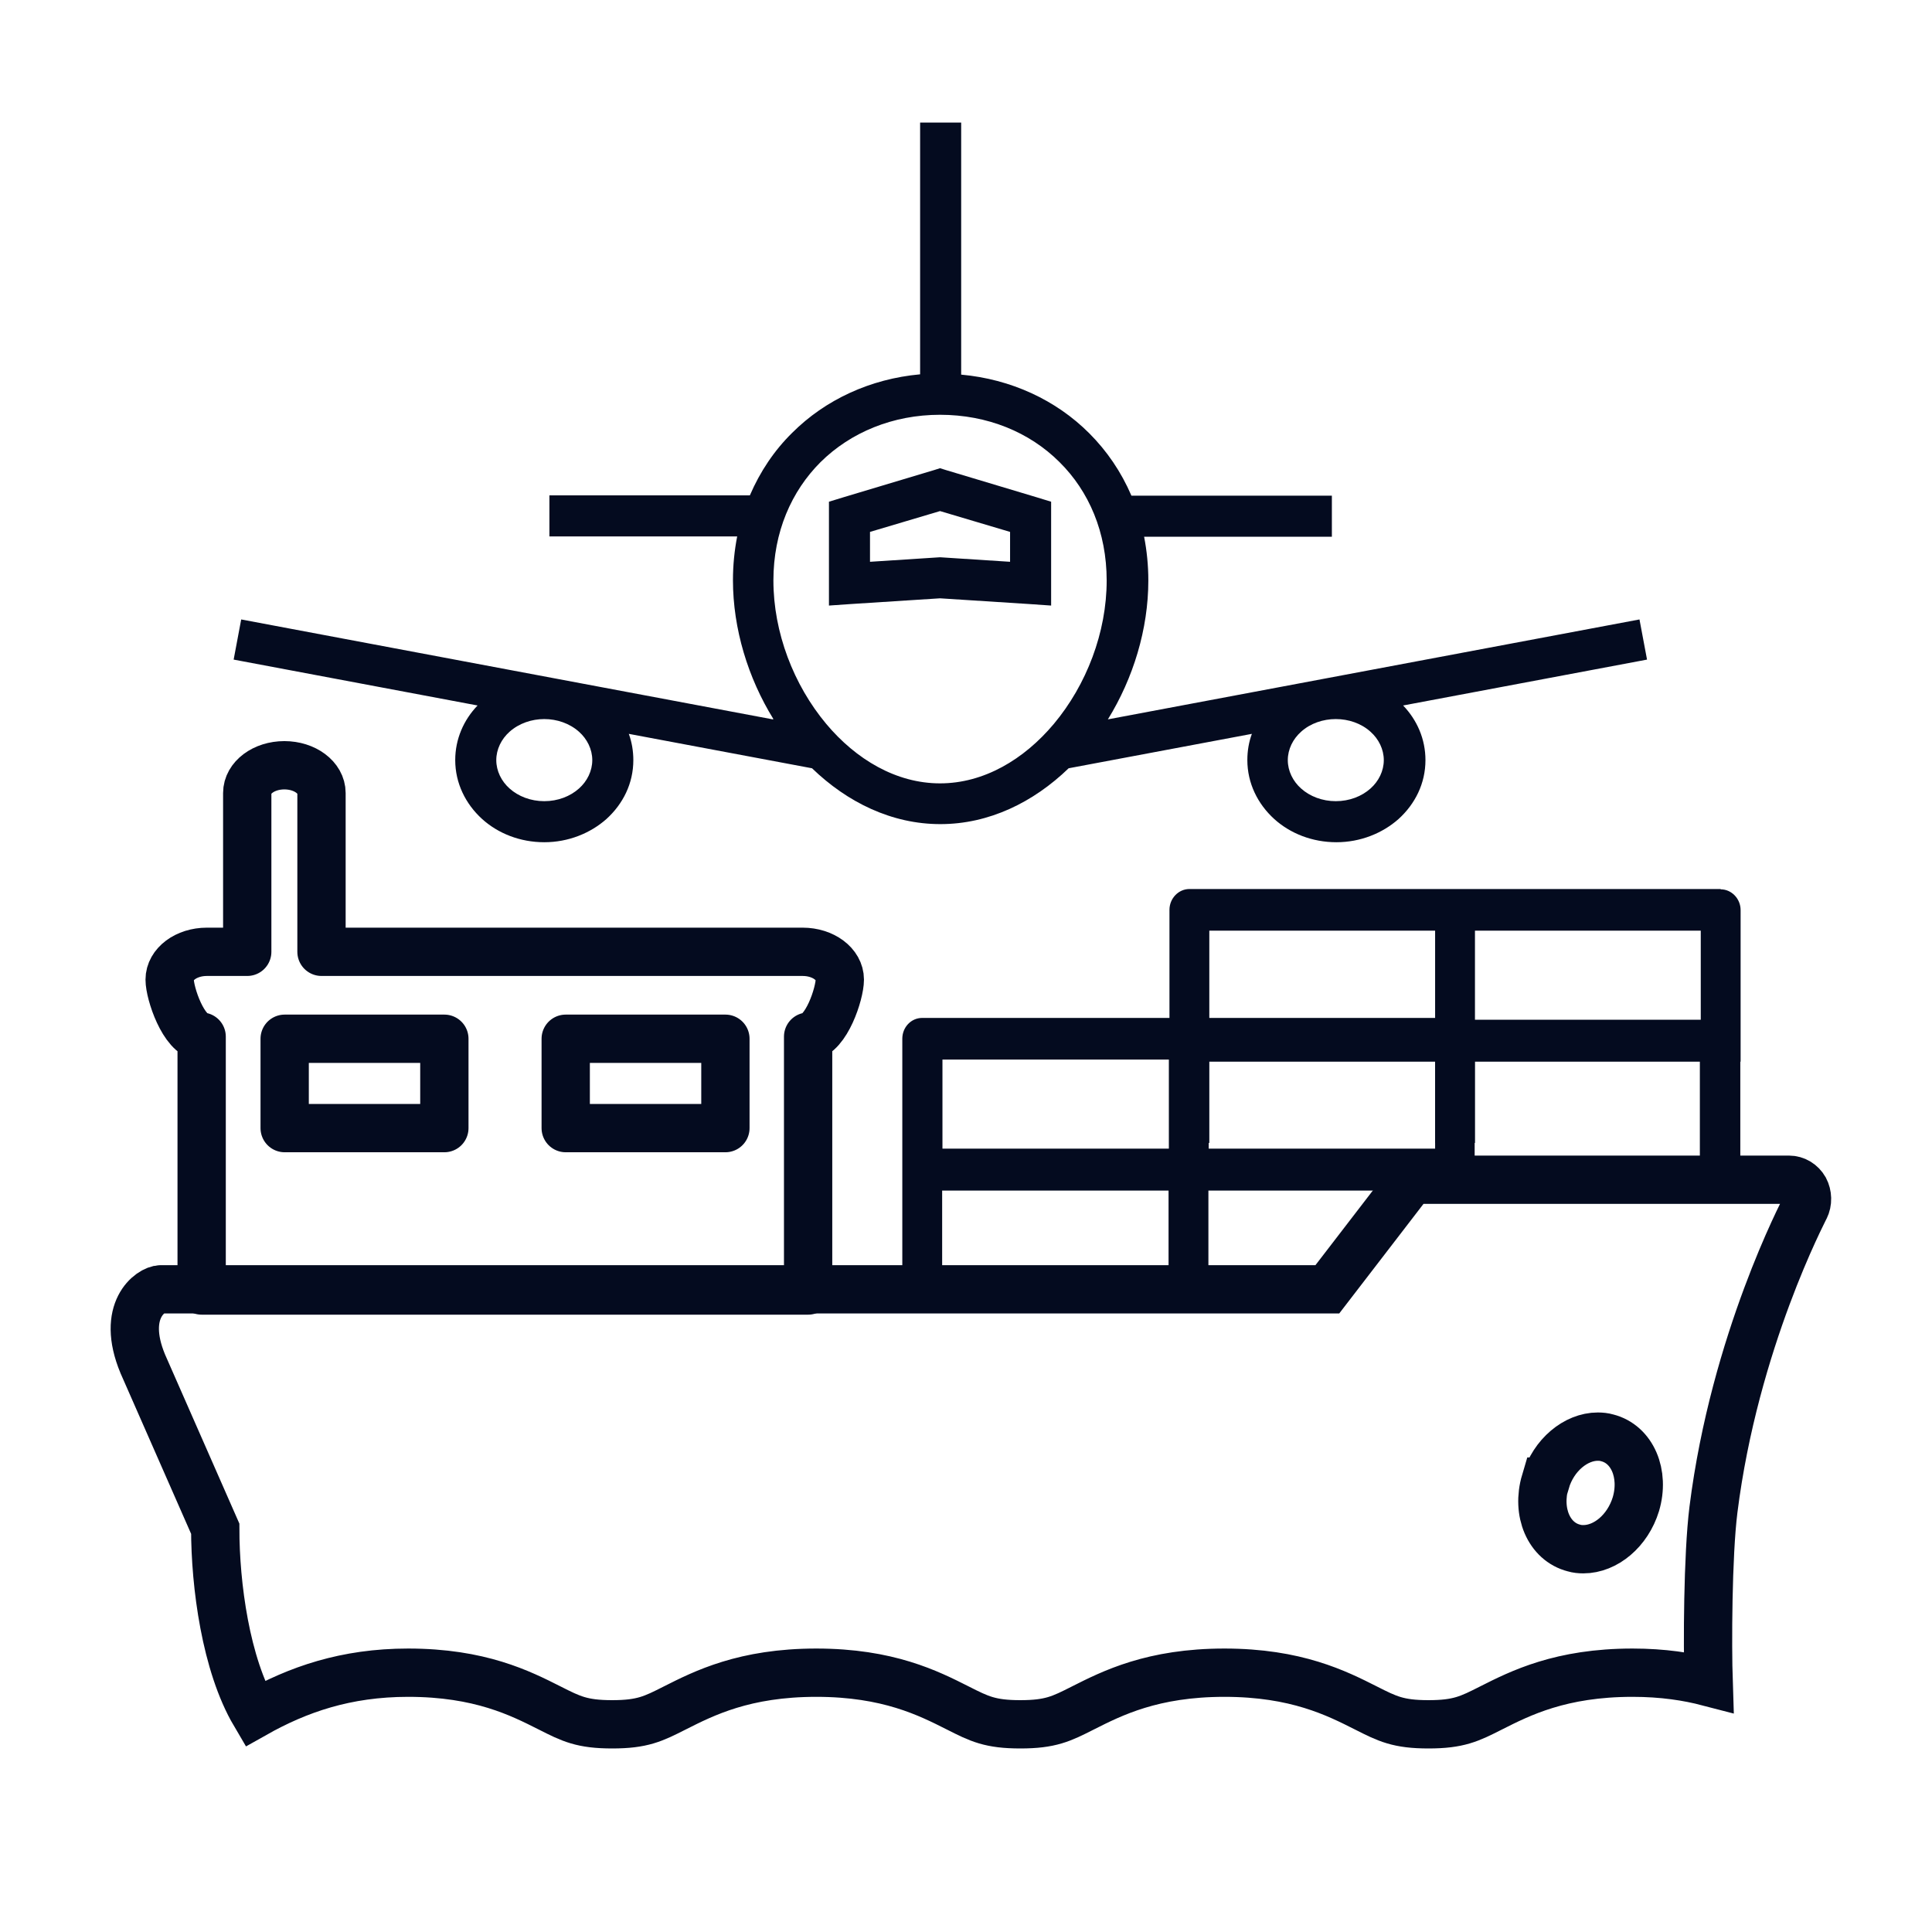
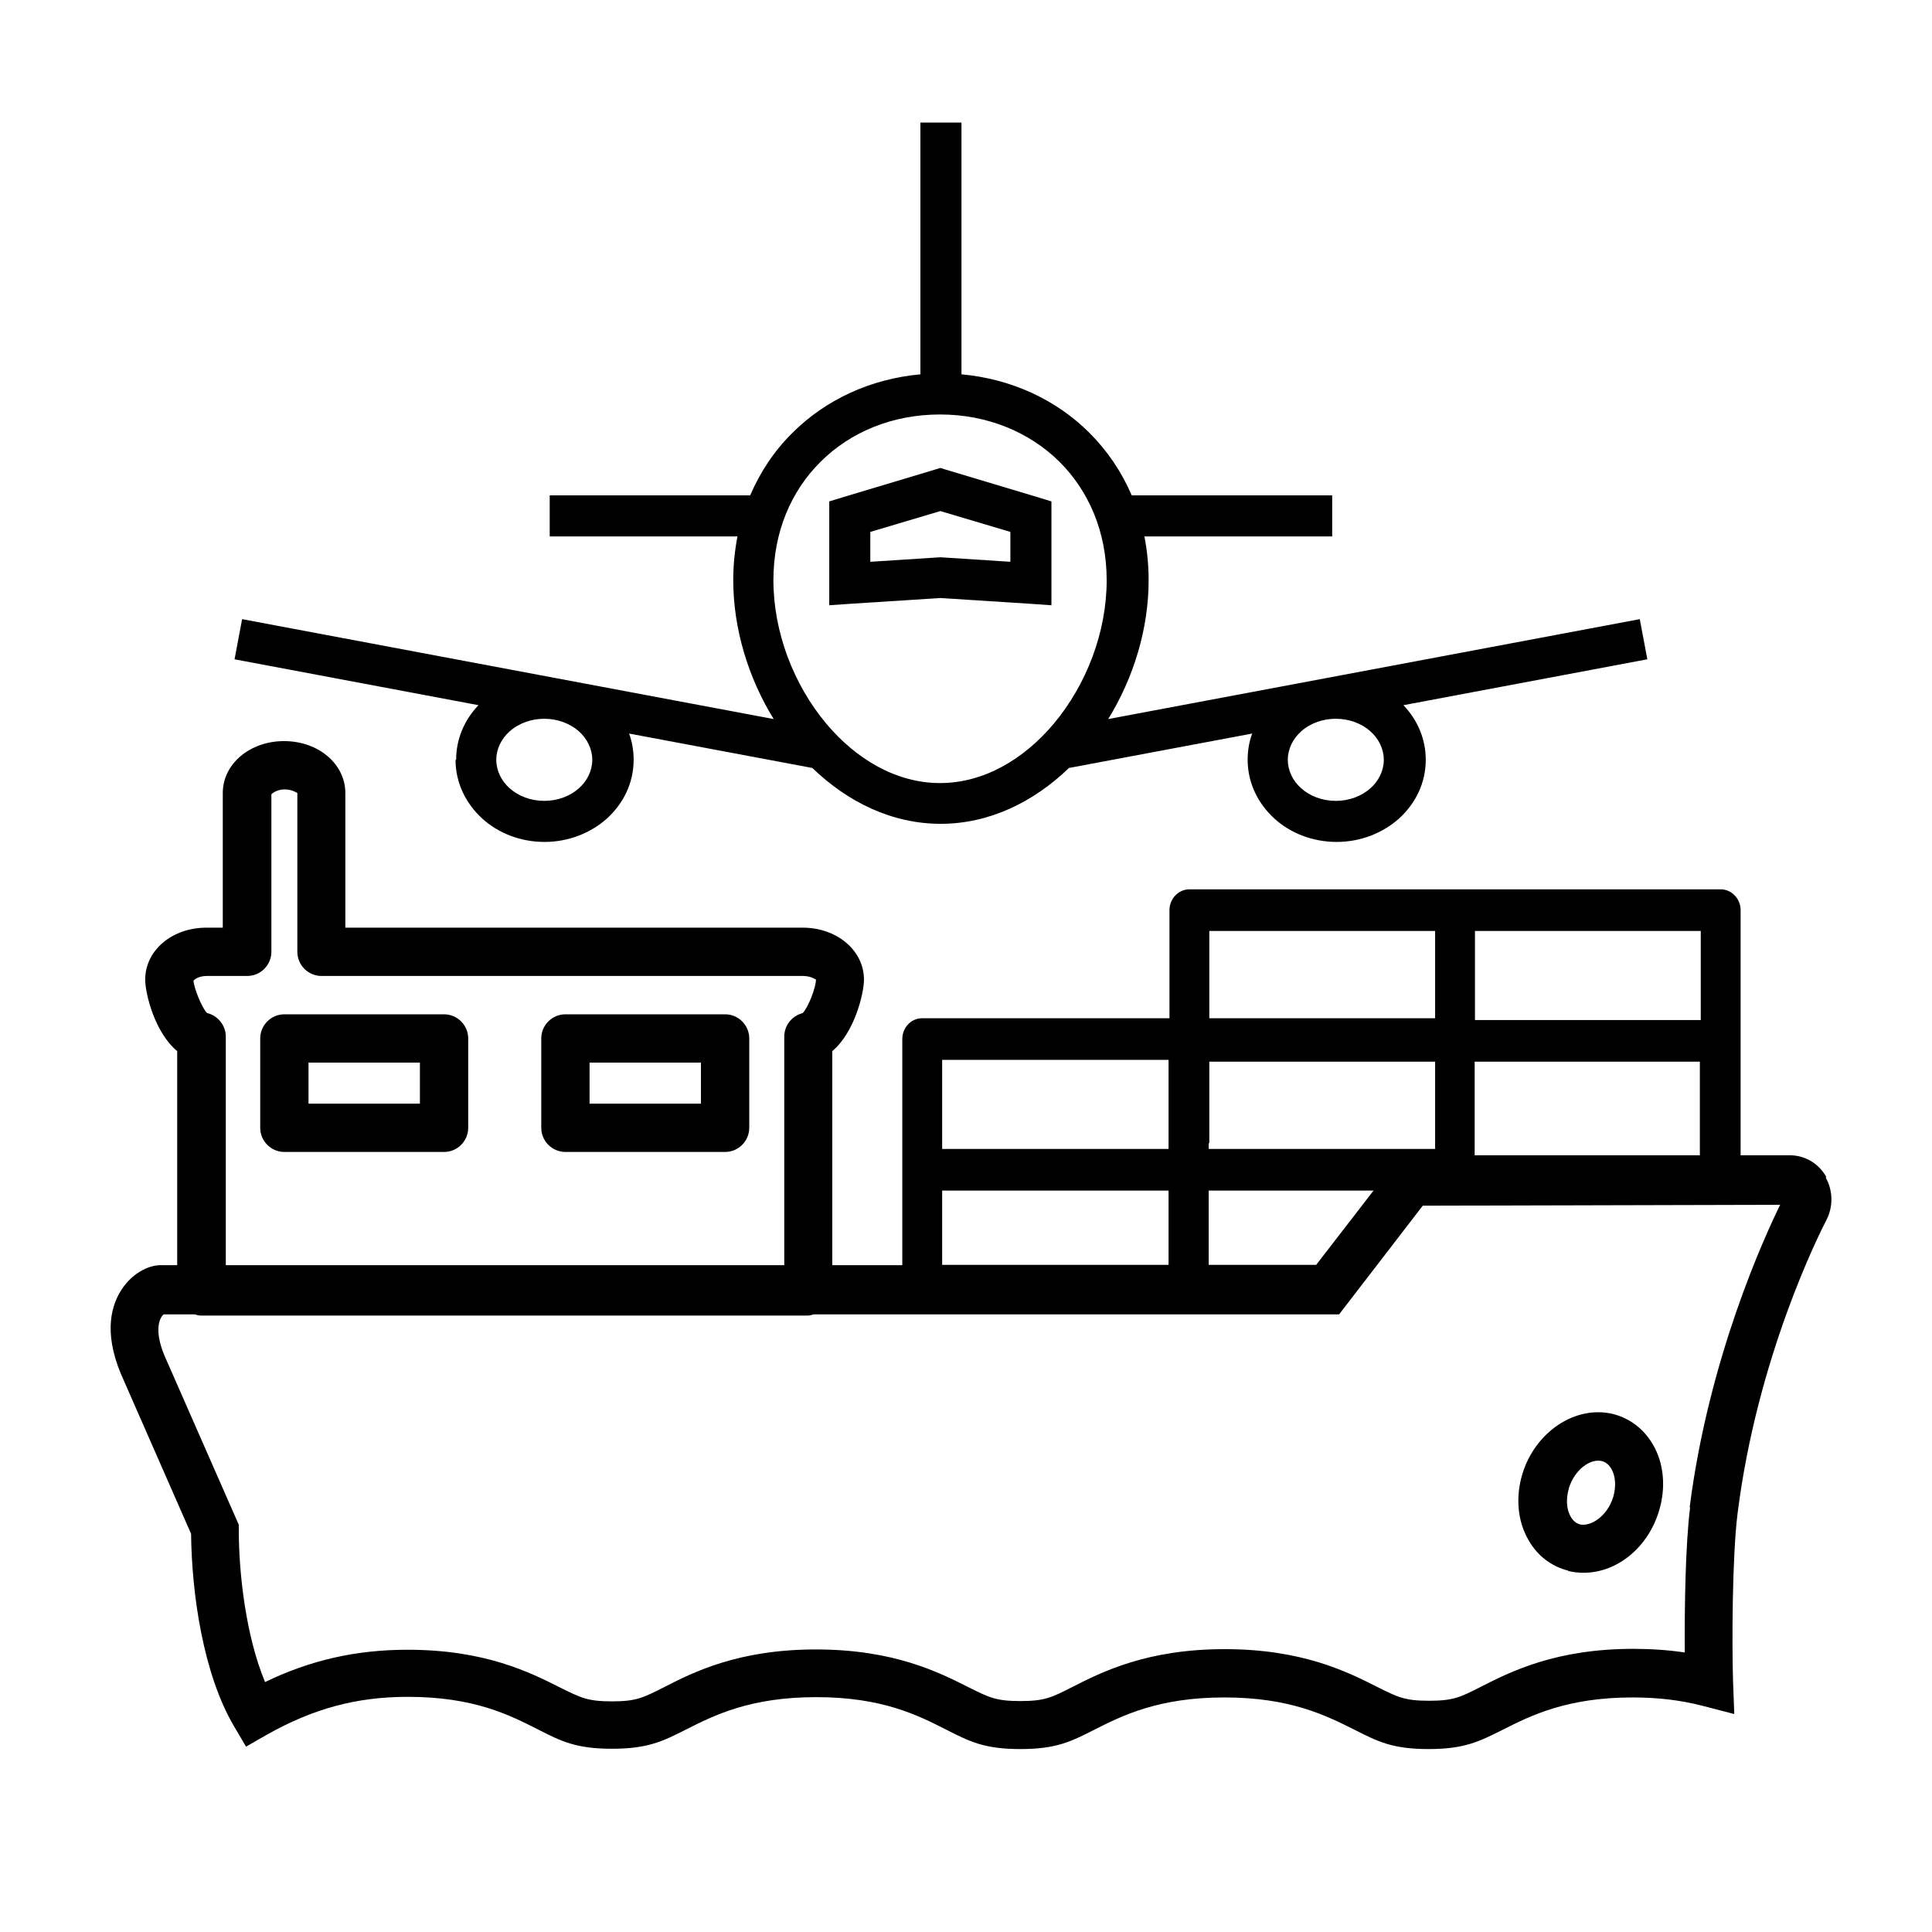
<svg xmlns="http://www.w3.org/2000/svg" id="a" viewBox="0 0 64 64">
-   <g>
-     <path d="M6.68,34.34v8.41H26.77v-8.41c.6-.06,1.05-1.43,1.05-1.89,0-.51-.55-.92-1.23-.92H10.65v-5.26c0-.51-.55-.92-1.23-.92s-1.23,.41-1.23,.92v5.26h-1.34c-.68,0-1.23,.41-1.23,.92,0,.46,.46,1.83,1.06,1.89Zm12.06,.07h5.29v2.96h-5.29v-2.96Zm-9.31,0h5.29v2.96h-5.29v-2.96Z" style="fill:none; stroke:#040b1f; stroke-linecap:round; stroke-linejoin:round; stroke-width:1.6px;" />
-     <path d="M48.2,33.72H30.55c-.37,0-.66,.31-.66,.69v7.72h1.32v-2.69h7.5v2.69h1.32v-2.69h8.82v-5.02c0-.38-.3-.69-.66-.69Zm-9.48,4.33h-7.5v-2.95h7.5v2.95Zm8.82,0h-7.5v-2.95h7.5v2.95Z" style="fill:#040b1f;" />
-     <path d="M57,29.45h-17.6c-.36,0-.66,.31-.66,.69v7.72h1.32v-2.69h7.48v2.69h1.32v-2.69h8.8v-5.02c0-.38-.3-.69-.66-.69Zm-9.46,4.33h-7.48v-2.95h7.48v2.95Zm8.8,0h-7.48v-2.95h7.48v2.95Z" style="fill:#040b1f;" />
-     <path d="M8.44,56.77c1.42-.8,3.01-1.36,5.08-1.36,2.38,0,3.72,.68,4.69,1.17,.71,.36,1.07,.54,2.07,.54s1.36-.18,2.07-.54c.97-.49,2.31-1.17,4.69-1.17s3.72,.68,4.69,1.17c.71,.36,1.07,.54,2.07,.54s1.36-.18,2.07-.54c.97-.49,2.31-1.17,4.69-1.17s3.72,.68,4.69,1.17c.71,.36,1.07,.54,2.07,.54s1.36-.18,2.07-.54c.97-.49,2.31-1.17,4.69-1.17,1.01,0,1.83,.13,2.52,.31-.04-1.21-.03-4.19,.16-5.71,.7-5.58,3.01-9.94,3.03-9.99,.1-.2,.09-.44-.01-.63-.11-.19-.3-.31-.52-.31h-12.23c-.22,0-.43,.13-.53,.34l-2.53,3.29H5.33c-.33,0-1.34,.69-.6,2.47l2.4,5.46c0,1.87,.35,4.5,1.31,6.13Zm42.76-7.69c.26-.88,1-1.49,1.73-1.49,.1,0,.21,.01,.31,.04,.83,.21,1.25,1.19,.95,2.2-.27,.88-1,1.49-1.74,1.49-.11,0-.21-.01-.31-.04-.83-.21-1.25-1.19-.95-2.2Z" style="fill:none; stroke:#040b1f; stroke-miterlimit:10; stroke-width:1.6px;" />
-     <rect x="56.31" y="34.54" width="1.34" height="4.02" style="fill:#040b1f;" />
-   </g>
-   <path d="M27.95,16.47l3-.9,.19-.06,.19,.06,3,.9,.49,.15v3.44l-.72-.05-2.96-.19-2.96,.19-.72,.05v-3.44l.49-.15h0Zm-2.35,7.36l-17.61-3.31-.25,1.33,8.08,1.52c-.46,.48-.74,1.11-.74,1.81,0,.76,.34,1.45,.89,1.95,.53,.48,1.26,.77,2.06,.77s1.53-.3,2.06-.77c.55-.5,.89-1.18,.89-1.95,0-.3-.05-.6-.15-.87l6.07,1.14c1.17,1.13,2.64,1.85,4.25,1.85s3.08-.72,4.25-1.85l6.07-1.14c-.1,.27-.15,.56-.15,.87,0,.76,.34,1.45,.89,1.95,.53,.48,1.26,.77,2.06,.77s1.53-.3,2.06-.77c.55-.5,.89-1.18,.89-1.95,0-.7-.28-1.33-.74-1.81l8.08-1.52-.25-1.33-17.61,3.31c.84-1.36,1.34-2.99,1.34-4.6,0-.5-.05-.99-.14-1.45h6.22v-1.36h-6.64c-.34-.79-.81-1.48-1.4-2.07-1.1-1.1-2.59-1.79-4.24-1.94V4.06h-1.36V12.4c-1.65,.15-3.14,.84-4.24,1.94-.59,.58-1.06,1.28-1.4,2.07h-6.64v1.36h6.22c-.09,.46-.14,.95-.14,1.45,0,1.61,.5,3.24,1.34,4.6h0Zm-6.42,.41c.27,.24,.44,.58,.44,.94s-.17,.7-.44,.94c-.29,.26-.7,.42-1.15,.42s-.86-.16-1.15-.42c-.27-.24-.44-.58-.44-.94s.17-.7,.44-.94c.63-.56,1.67-.56,2.3,0h0Zm26.22,0c.27,.24,.44,.58,.44,.94s-.17,.7-.44,.94c-.29,.26-.7,.42-1.15,.42s-.86-.16-1.15-.42c-.27-.24-.44-.58-.44-.94s.17-.7,.44-.94c.62-.56,1.68-.56,2.3,0h0Zm-10.3-8.93c-1-1-2.4-1.57-3.96-1.57s-2.96,.58-3.96,1.57c-.96,.96-1.56,2.31-1.56,3.92,0,1.72,.67,3.46,1.75,4.75,.99,1.18,2.32,1.97,3.77,1.97s2.78-.79,3.77-1.97c1.08-1.29,1.75-3.03,1.75-4.75,0-1.6-.59-2.96-1.56-3.92h0Zm-3.96,1.62l-2.32,.69v.99l2.32-.15,2.32,.15v-.99l-2.32-.69Z" style="fill:#040b1f; fill-rule:evenodd;" />
+   <path d="m9.42,38.16h5.29c.44,0,.8-.36.8-.8v-2.96c0-.44-.36-.8-.8-.8h-5.29c-.44,0-.8.36-.8.8v2.96c0,.44.36.8.8.8Zm.8-2.96h3.69v1.36h-3.69v-1.36Z" />
+   <path d="m18.73,38.16h5.29c.44,0,.8-.36.8-.8v-2.96c0-.44-.36-.8-.8-.8h-5.29c-.44,0-.8.36-.8.8v2.96c0,.44.36.8.8.8Zm.8-2.96h3.69v1.36h-3.69v-1.36Z" />
+   <path d="m60.5,38.99c-.25-.45-.71-.72-1.21-.72h-1.63v-8.12c0-.38-.3-.69-.66-.69h-17.6c-.36,0-.66.31-.66.69v3.58h-8.19c-.37,0-.66.31-.66.69v7.49h-2.32v-7.09c.73-.61,1.05-1.9,1.05-2.37,0-.96-.89-1.72-2.03-1.72h-15.15v-4.46c0-.96-.89-1.72-2.03-1.72s-2.03.76-2.03,1.72v4.46h-.54c-1.14,0-2.03.75-2.03,1.72,0,.47.32,1.76,1.06,2.37v7.09h-.54c-.46,0-.97.31-1.29.79-.34.51-.62,1.4-.04,2.8l2.33,5.31c.02,1.98.4,4.64,1.42,6.37l.4.68.68-.39c1.54-.87,2.98-1.26,4.68-1.26,2.19,0,3.37.6,4.33,1.09.75.38,1.24.63,2.43.63s1.69-.25,2.44-.63c.95-.48,2.14-1.08,4.33-1.08s3.37.6,4.33,1.09c.75.38,1.24.63,2.43.63s1.68-.25,2.43-.63c.95-.48,2.14-1.08,4.33-1.08s3.37.6,4.33,1.08c.75.38,1.24.63,2.43.63s1.68-.25,2.44-.63c.95-.48,2.14-1.08,4.33-1.08.83,0,1.59.09,2.32.28l1.04.27-.04-1.07c-.04-1.23-.03-4.15.15-5.58.65-5.18,2.71-9.27,2.95-9.73.22-.44.21-.96-.03-1.39Zm-4.19-.72h-7.46v-3.1h7.46v3.1Zm-16.25-.41v-2.69h7.48v2.89h-7.5v-.19h.02Zm5.44,1.58l-1.9,2.46h-3.56v-2.46h5.46Zm3.36-8.6h7.48v2.95h-7.48v-2.95Zm-8.8,0h7.48v2.89h-7.48v-2.89Zm-8.85,4.27h7.5v2.95h-7.5v-2.95Zm0,4.33h7.5v2.46h-7.5v-2.46Zm-24.35-5.88c-.18-.18-.44-.85-.45-1.07.02-.04.17-.16.44-.16h1.34c.44,0,.8-.36.8-.8v-5.22s.16-.16.43-.16.42.12.43.12v5.26c0,.44.36.8.8.8h15.95c.27,0,.42.12.43.12,0,.26-.26.93-.44,1.11-.35.09-.61.4-.61.78v7.57H7.48v-7.57c0-.37-.26-.69-.61-.78Zm49.13,16.35c-.16,1.25-.19,3.38-.18,4.83-.54-.08-1.11-.12-1.7-.12-2.57,0-4.06.75-5.06,1.26-.67.34-.9.46-1.71.46s-1.04-.12-1.72-.46c-.99-.5-2.48-1.25-5.05-1.25s-4.06.75-5.06,1.26c-.67.34-.9.46-1.71.46s-1.04-.12-1.72-.46c-.99-.5-2.48-1.25-5.05-1.25s-4.06.75-5.05,1.26c-.68.34-.9.46-1.71.46s-1.03-.12-1.72-.46c-.99-.5-2.48-1.25-5.05-1.25-1.69,0-3.21.34-4.72,1.07-.63-1.51-.87-3.58-.87-5.04v-.17l-2.46-5.6c-.36-.86-.16-1.26-.03-1.37h1.03c.07.02.13.04.21.04h20.09c.07,0,.14-.02.21-.04h17.4l2.77-3.6,11.84-.03c-.51,1.04-2.37,5.07-3,10.04Z" />
+   <path d="m51.95,52.04c.16.04.34.06.51.06,1.11,0,2.14-.84,2.5-2.06.23-.76.16-1.56-.2-2.18-.3-.52-.77-.88-1.33-1.02-1.25-.3-2.58.6-3,1.99-.23.76-.16,1.56.2,2.18.29.52.76.88,1.32,1.02Zm.02-2.74c.2-.64.73-.99,1.09-.9.13.03.24.12.32.26.14.24.16.59.06.93-.2.65-.75.98-1.09.91-.13-.03-.24-.12-.32-.26-.14-.24-.16-.59-.06-.93Z" />
+   <path d="m31.15,19.81l2.96.19.72.05v-3.44l-.49-.15-3-.9-.19-.06-.19.06-3,.9-.49.15v3.44l.72-.05,2.96-.19Zm-2.32-2.19l2.32-.69,2.32.69v.99l-2.32-.15-2.32.15v-.99Z" />
+   <path d="m15.09,25.17c0,.76.34,1.45.89,1.95.53.48,1.26.77,2.06.77s1.53-.3,2.06-.77c.55-.5.89-1.18.89-1.95,0-.3-.05-.6-.15-.87l6.07,1.14c1.17,1.13,2.64,1.85,4.25,1.85s3.08-.72,4.25-1.85l6.07-1.14c-.1.27-.15.56-.15.87,0,.76.34,1.45.89,1.95.53.48,1.26.77,2.06.77s1.53-.3,2.06-.77c.55-.5.89-1.18.89-1.95,0-.7-.28-1.33-.74-1.81l8.08-1.52-.25-1.33-17.61,3.31c.84-1.36,1.34-2.99,1.34-4.6,0-.5-.05-.99-.14-1.45h6.22v-1.36h-6.64c-.34-.79-.81-1.48-1.4-2.07-1.1-1.1-2.59-1.79-4.24-1.94V4.06h-1.36v8.34c-1.65.15-3.14.84-4.24,1.94-.59.58-1.06,1.28-1.4,2.07h-6.64v1.36h6.22c-.09.46-.14.95-.14,1.45,0,1.61.5,3.24,1.34,4.6l-17.61-3.31-.25,1.33,8.08,1.52c-.46.48-.74,1.11-.74,1.81Zm28.01-.94c.62-.56,1.68-.56,2.3,0,.27.24.44.58.44.94s-.17.7-.44.94c-.29.26-.7.42-1.15.42s-.86-.16-1.15-.42c-.27-.24-.44-.58-.44-.94s.17-.7.44-.94Zm-15.92-8.93c1-1,2.4-1.57,3.96-1.57s2.96.58,3.96,1.57c.96.96,1.56,2.31,1.56,3.92,0,1.72-.67,3.46-1.75,4.75-.99,1.18-2.32,1.97-3.77,1.97s-2.78-.79-3.77-1.97c-1.08-1.29-1.75-3.03-1.75-4.75,0-1.6.59-2.96,1.56-3.92Zm-10.3,8.93c.63-.56,1.67-.56,2.3,0,.27.24.44.58.44.94s-.17.7-.44.94c-.29.26-.7.42-1.15.42s-.86-.16-1.15-.42c-.27-.24-.44-.58-.44-.94s.17-.7.44-.94Z" />
</svg>
